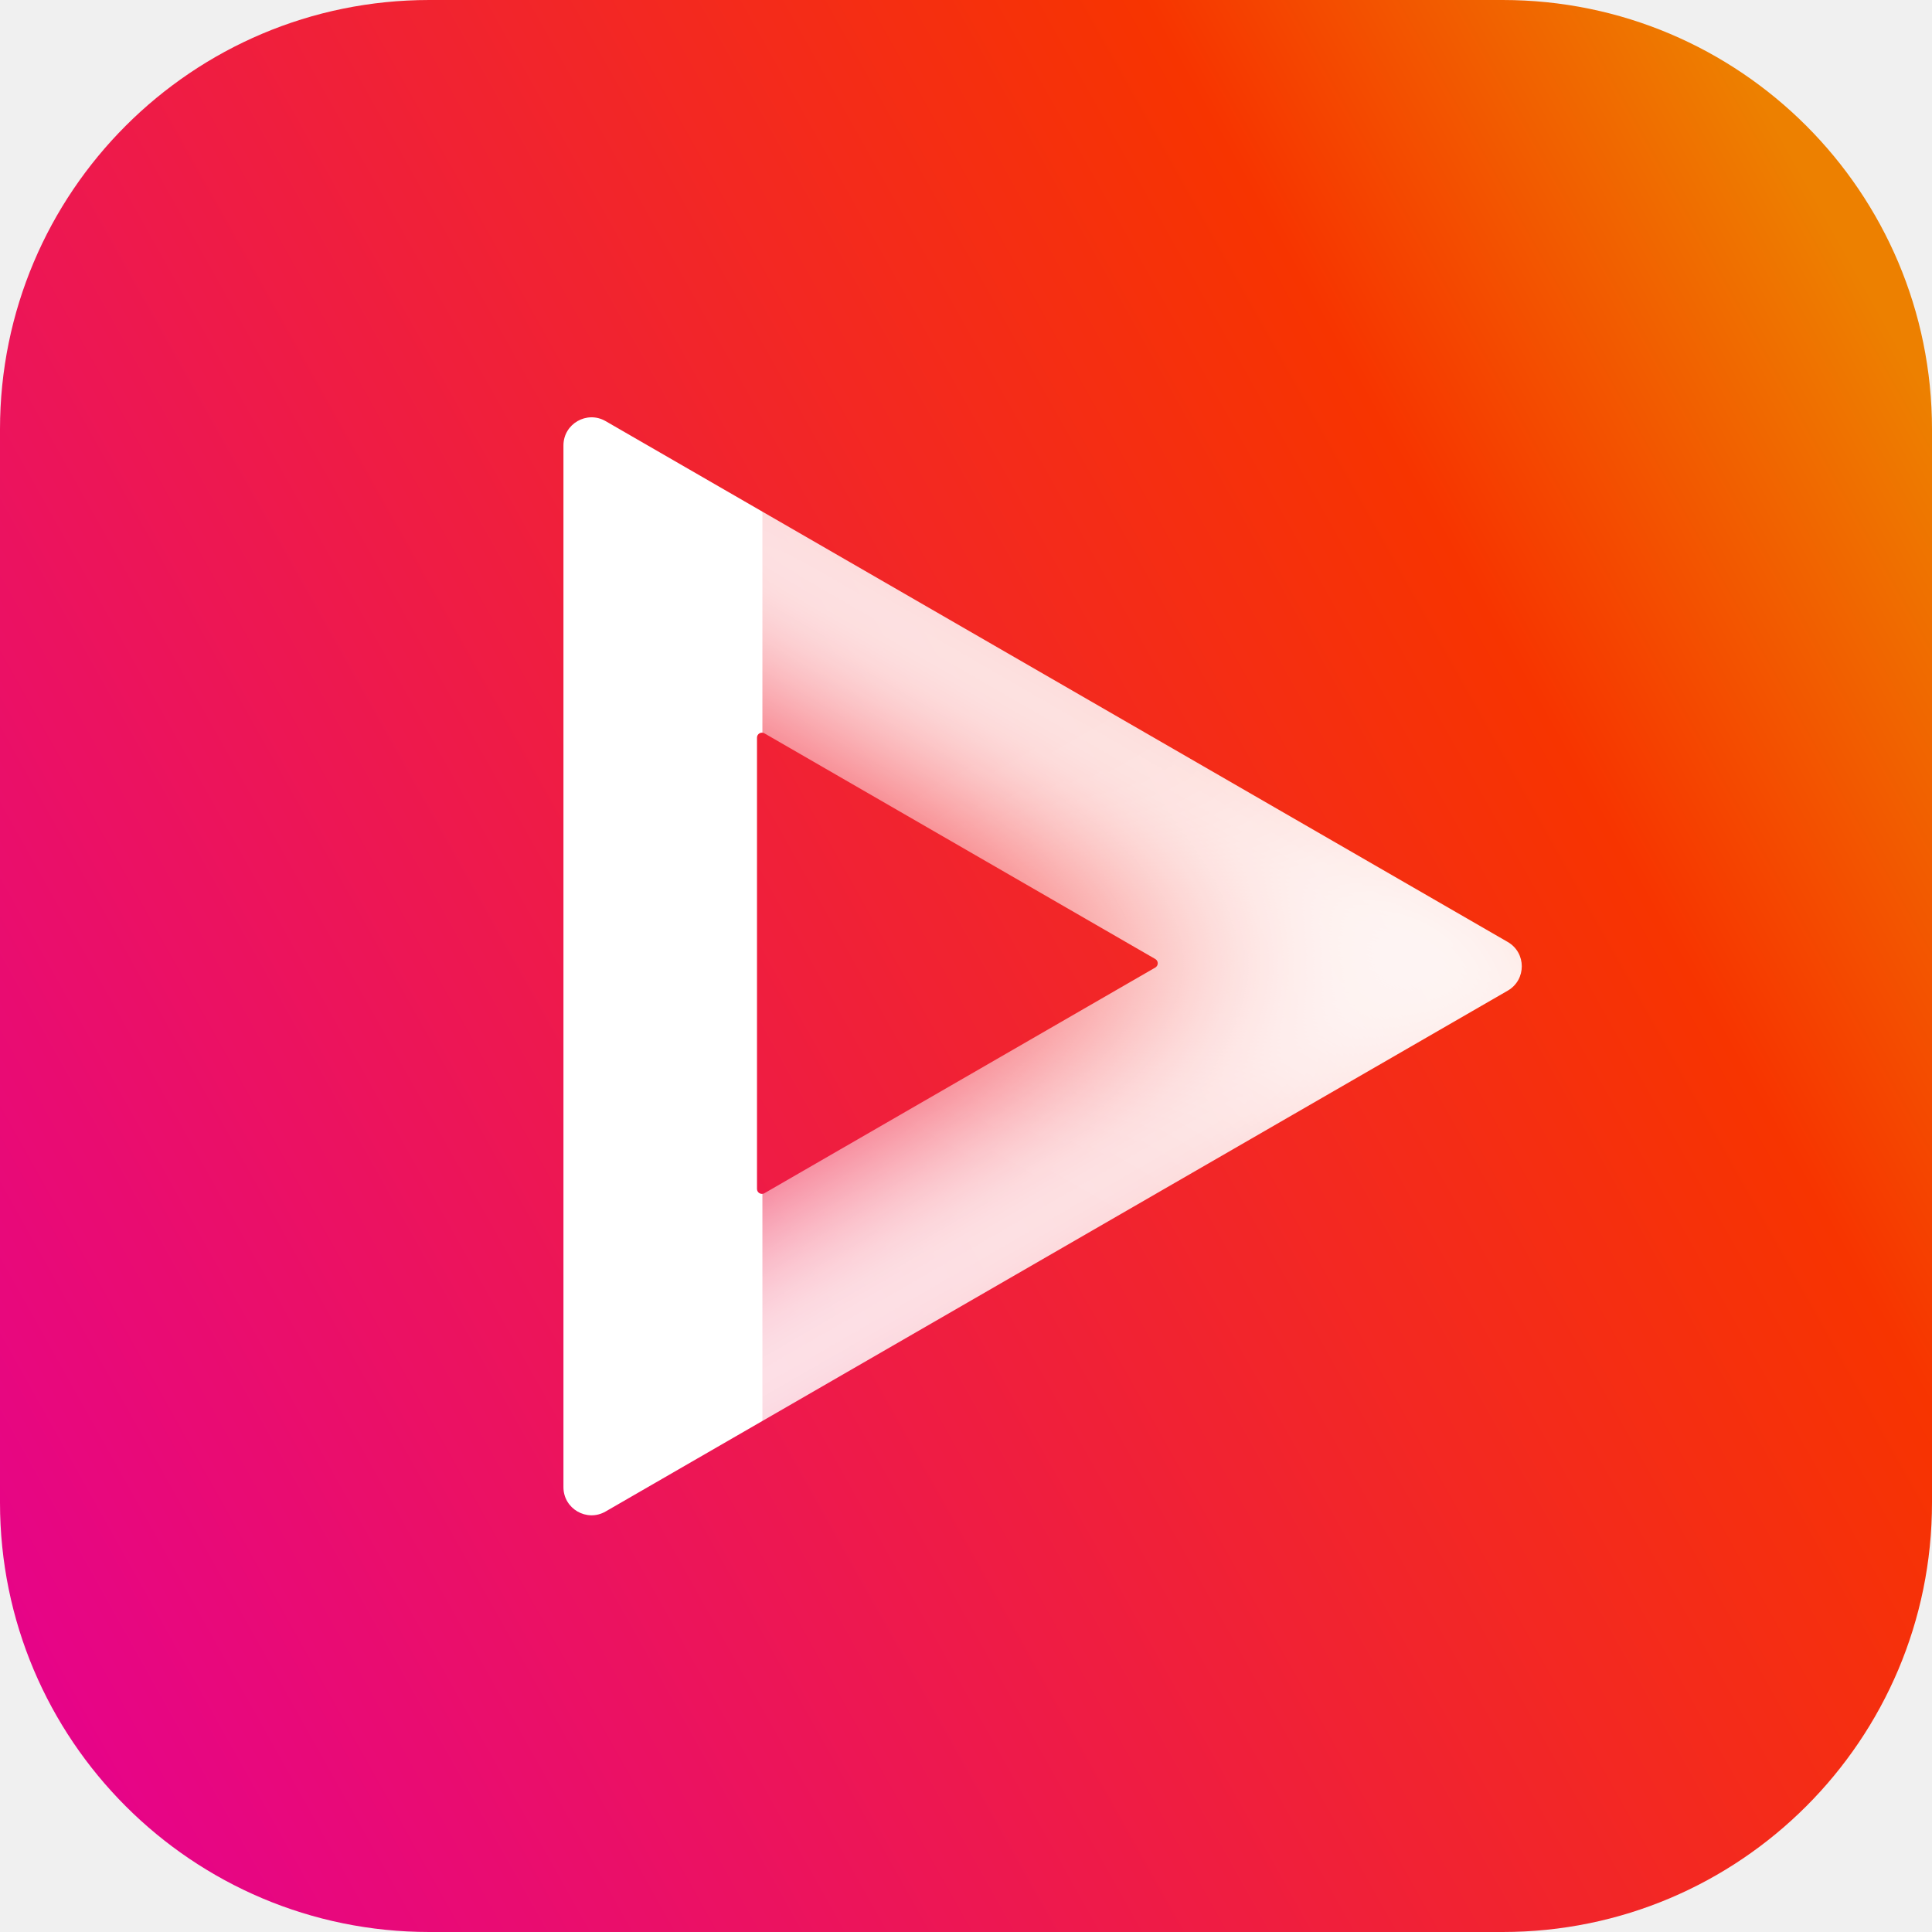
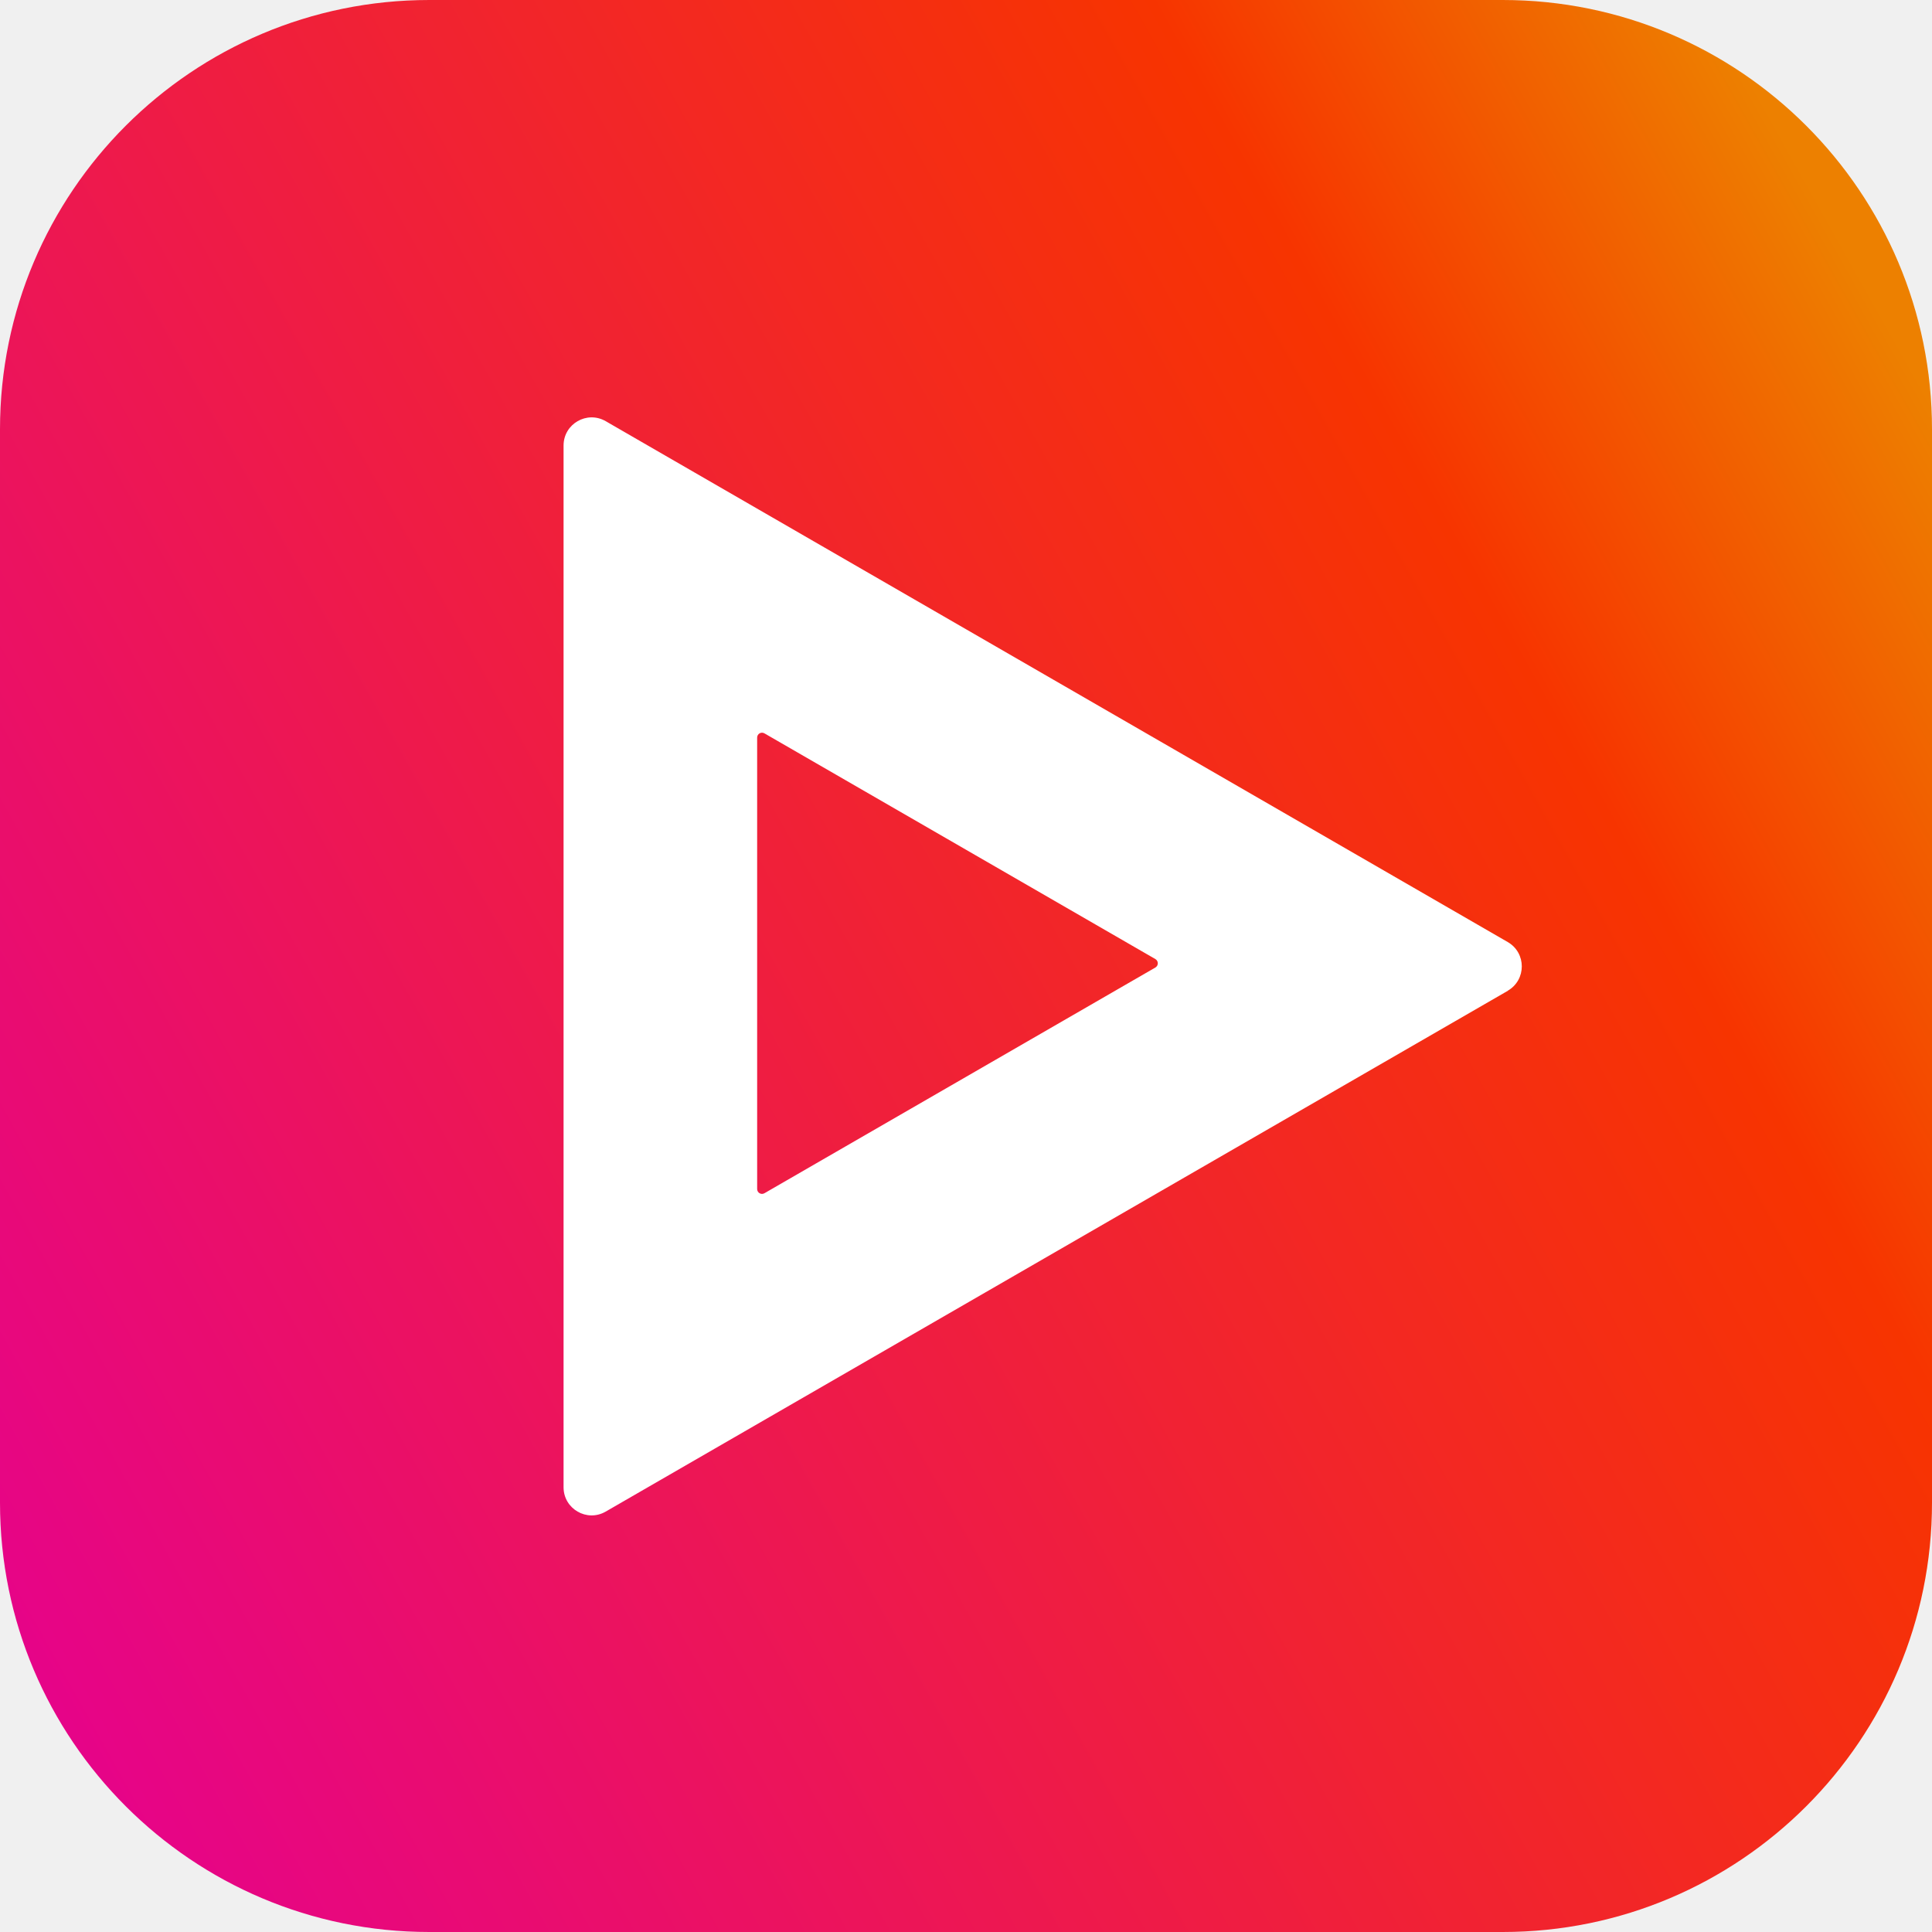
- <svg xmlns="http://www.w3.org/2000/svg" width="1000" height="1000" fill="none">
-   <rect width="1000" height="1000" rx="222.222" fill="url(#a)" />
-   <mask id="b" style="mask-type:alpha" maskUnits="userSpaceOnUse" x="291" y="216" width="497" height="569">
-     <path fill-rule="evenodd" clip-rule="evenodd" d="M780.404 512.756c9.696-5.598 9.696-19.593 0-25.191l-466.95-269.594c-9.696-5.598-21.816 1.4-21.816 12.596v539.187c0 11.196 12.12 18.194 21.816 12.595l466.95-269.593ZM597.962 500.81c1.707-.985 1.707-3.448 0-4.433L395.656 379.576c-1.706-.985-3.838.246-3.838 2.216v233.603c0 1.97 2.132 3.202 3.838 2.217L597.962 500.81Z" fill="#C4C4C4" />
-   </mask>
-   <g mask="url(#b)">
-     <path fill="#fff" d="M227.355 198.618h167.26v738.125h-167.26z" />
-     <g filter="url(#c)">
-       <path fill="#fff" d="m935.686 498.597-83.63 144.851-639.235-369.062 83.63-144.851z" />
-     </g>
-     <g filter="url(#d)">
-       <path fill="#fff" d="M746.594 413.149 830.224 558 190.989 927.063l-83.63-144.851z" />
-     </g>
-   </g>
+ <svg xmlns="http://www.w3.org/2000/svg" id="Layer_1" data-name="Layer 1" version="1.1" viewBox="0 0 1000 1000">
  <defs>
-     <filter id="c" x="92.82" y="9.534" width="962.865" height="753.914" filterUnits="userSpaceOnUse" color-interpolation-filters="sRGB">
-       <feGaussianBlur stdDeviation="60" />
-     </filter>
-     <filter id="d" x="-12.641" y="293.149" width="962.865" height="753.914" filterUnits="userSpaceOnUse" color-interpolation-filters="sRGB">
-       <feGaussianBlur stdDeviation="60" />
-     </filter>
-     <linearGradient id="a" x1="96.355" y1="1156.62" x2="1188.45" y2="545.361" gradientUnits="userSpaceOnUse">
-       <stop stop-color="#E50093" />
-       <stop offset=".797" stop-color="#F73400" />
-       <stop offset="1" stop-color="#ED8000" />
+     <style>
+       .cls-1 {
+         fill-rule: evenodd;
+       }
+ 
+       .cls-1, .cls-2, .cls-3, .cls-4 {
+         stroke-width: 0px;
+       }
+ 
+       .cls-1, .cls-3, .cls-4 {
+         fill: #fff;
+       }
+ 
+       .cls-2 {
+         fill: url(#linear-gradient);
+       }
+ 
+       .cls-3, .cls-5 {
+         display: none;
+       }
+     </style>
+     <linearGradient id="linear-gradient" x1="-87.2" y1="173.3" x2="1004.9" y2="784.6" gradientTransform="translate(0 1002) scale(1 -1)" gradientUnits="userSpaceOnUse">
+       <stop offset="0" stop-color="#e50093" />
+       <stop offset=".8" stop-color="#f73400" />
+       <stop offset="1" stop-color="#ed8000" />
    </linearGradient>
  </defs>
+   <rect class="cls-2" width="1000" height="1000" rx="222.2" ry="222.2" />
+   <path class="cls-3" d="M227.4,198.6h167.3v738.1h-167.3V198.6Z" />
+   <g class="cls-5">
+     <path class="cls-4" d="M935.7,498.6l-83.6,144.9L212.8,274.4l83.6-144.9,639.2,369.1Z" />
+   </g>
+   <g class="cls-5">
+     <path class="cls-4" d="M746.6,413.1l83.6,144.9L191,927.1l-83.6-144.9,639.2-369.1Z" />
+   </g>
+   <g id="b">
+     <path class="cls-1" d="M780.4,512.8c9.7-5.6,9.7-19.6,0-25.2L313.5,218c-9.7-5.6-21.8,1.4-21.8,12.6v539.2c0,11.2,12.1,18.2,21.8,12.6l467-269.6ZM598,500.8c1.7-1,1.7-3.4,0-4.4l-202.3-116.8c-1.7-1-3.8.2-3.8,2.2v233.6c0,2,2.1,3.2,3.8,2.2l202.3-116.8Z" />
+   </g>
</svg>
